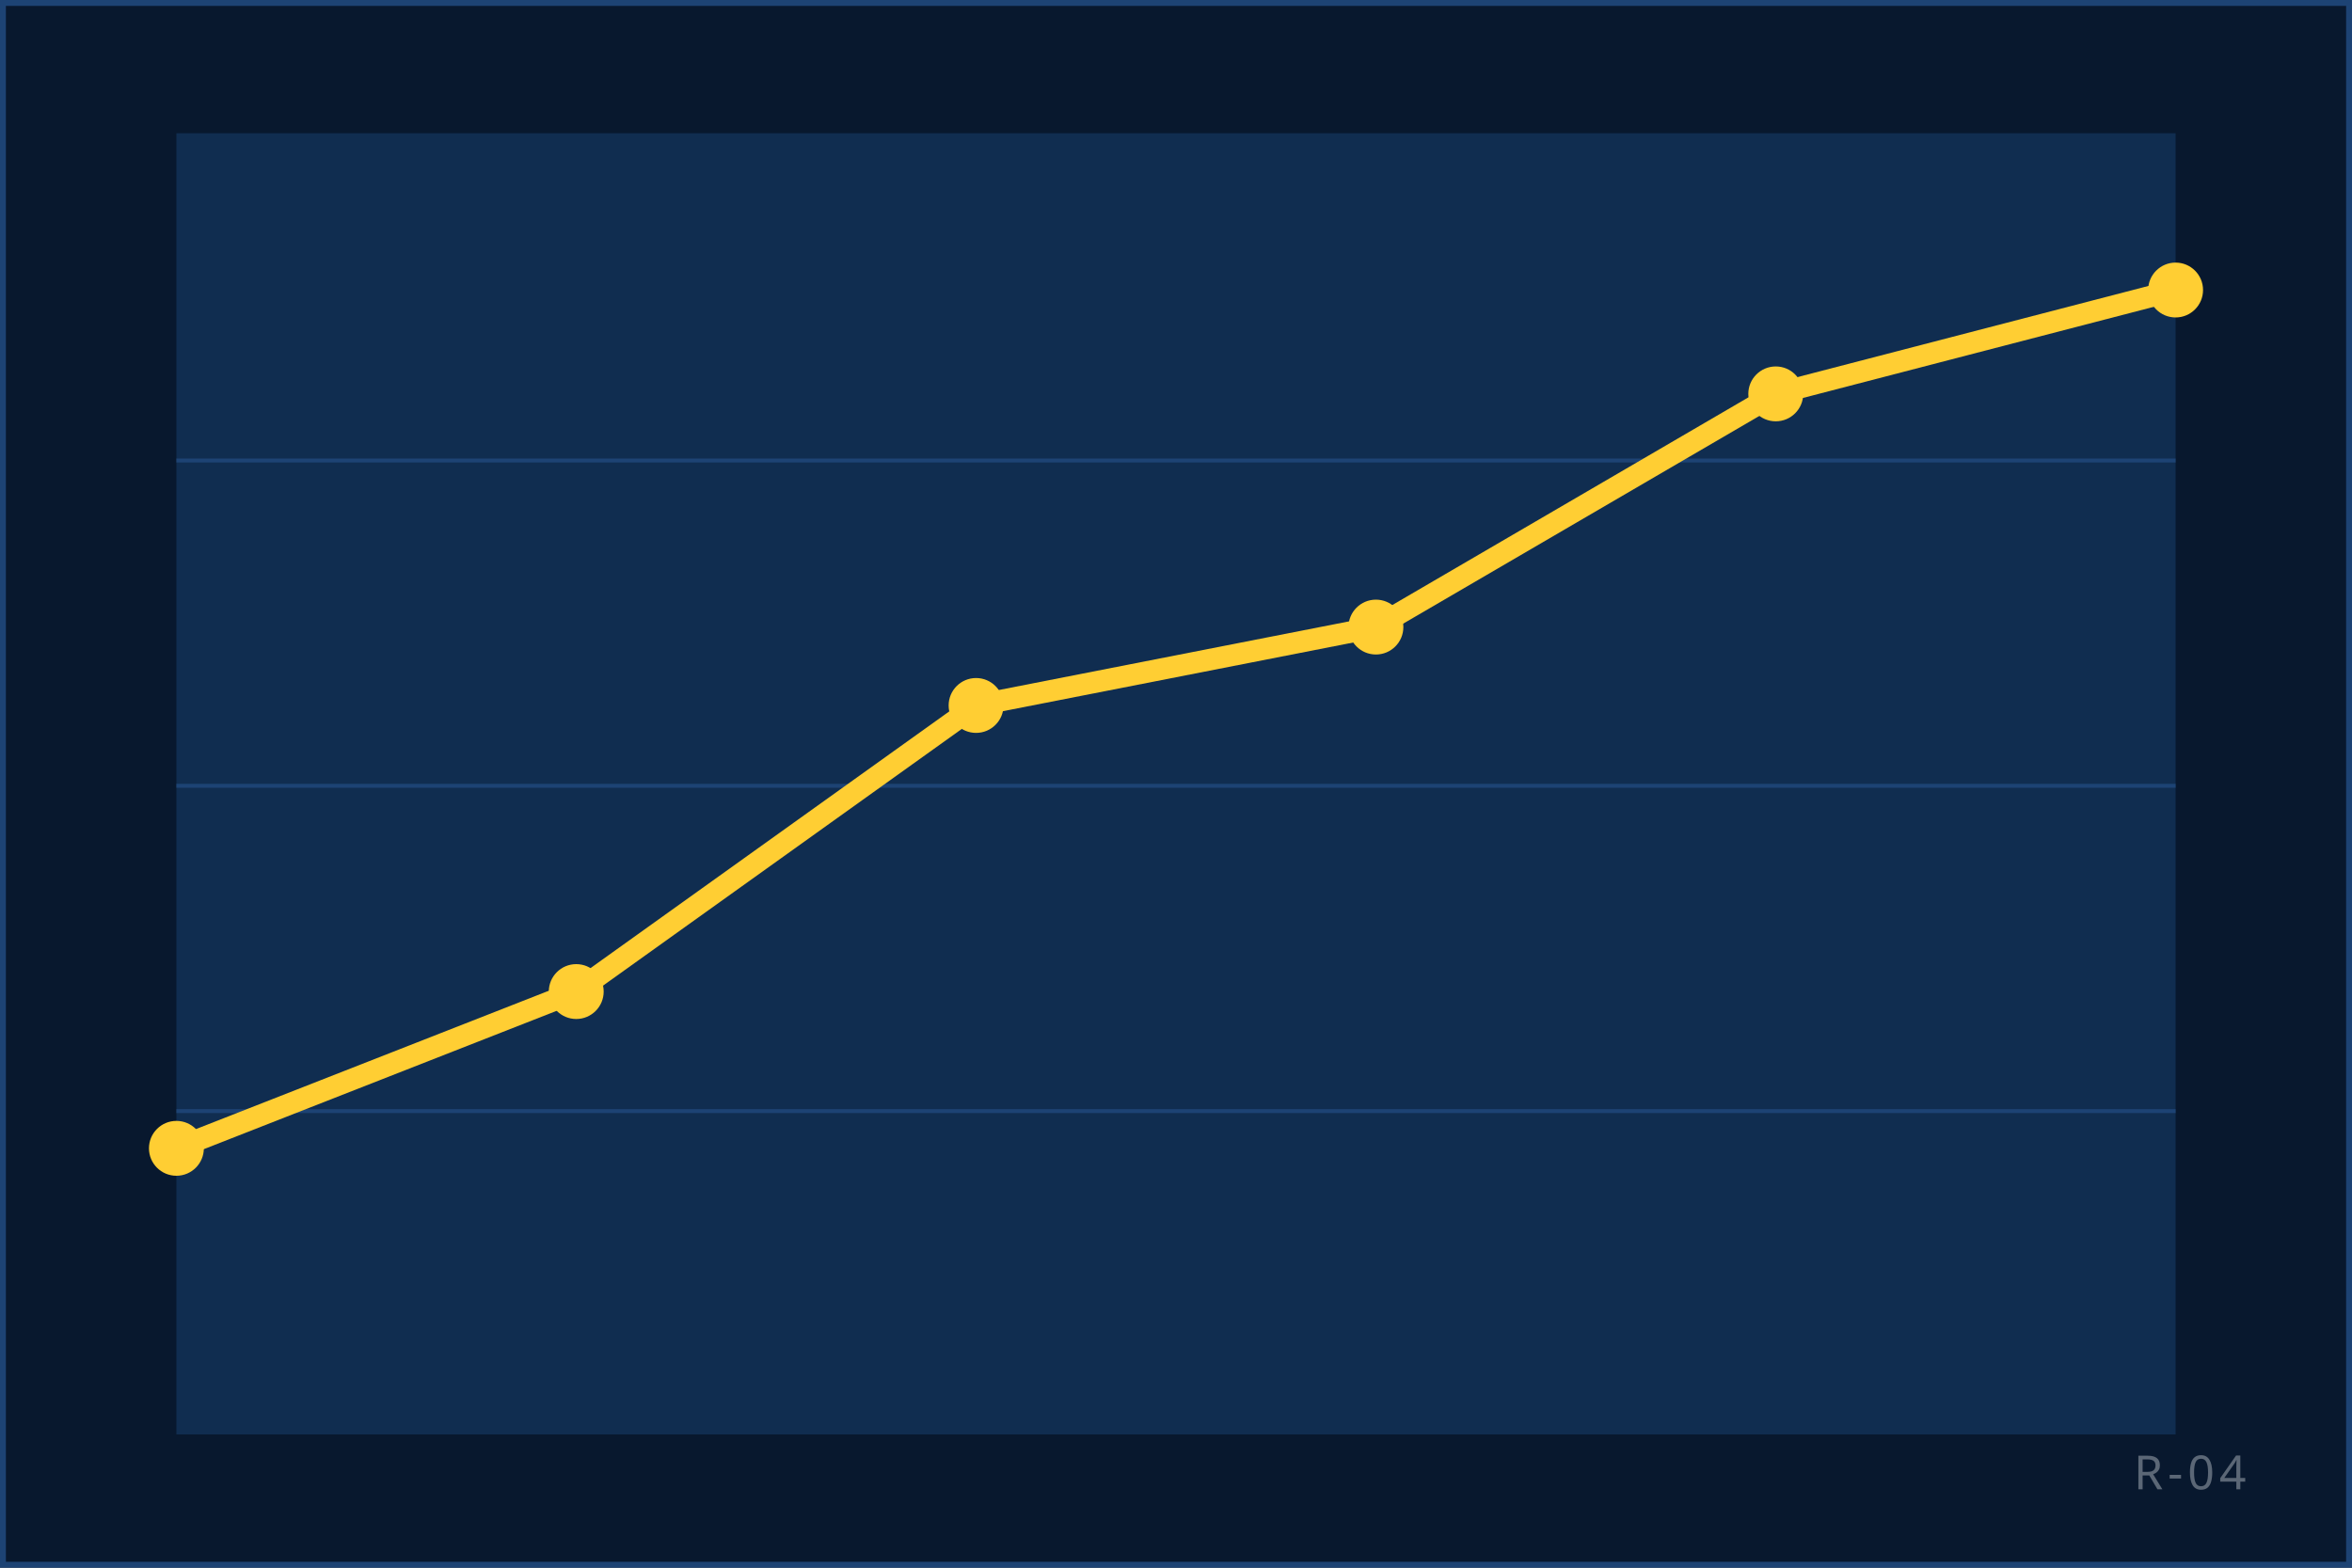
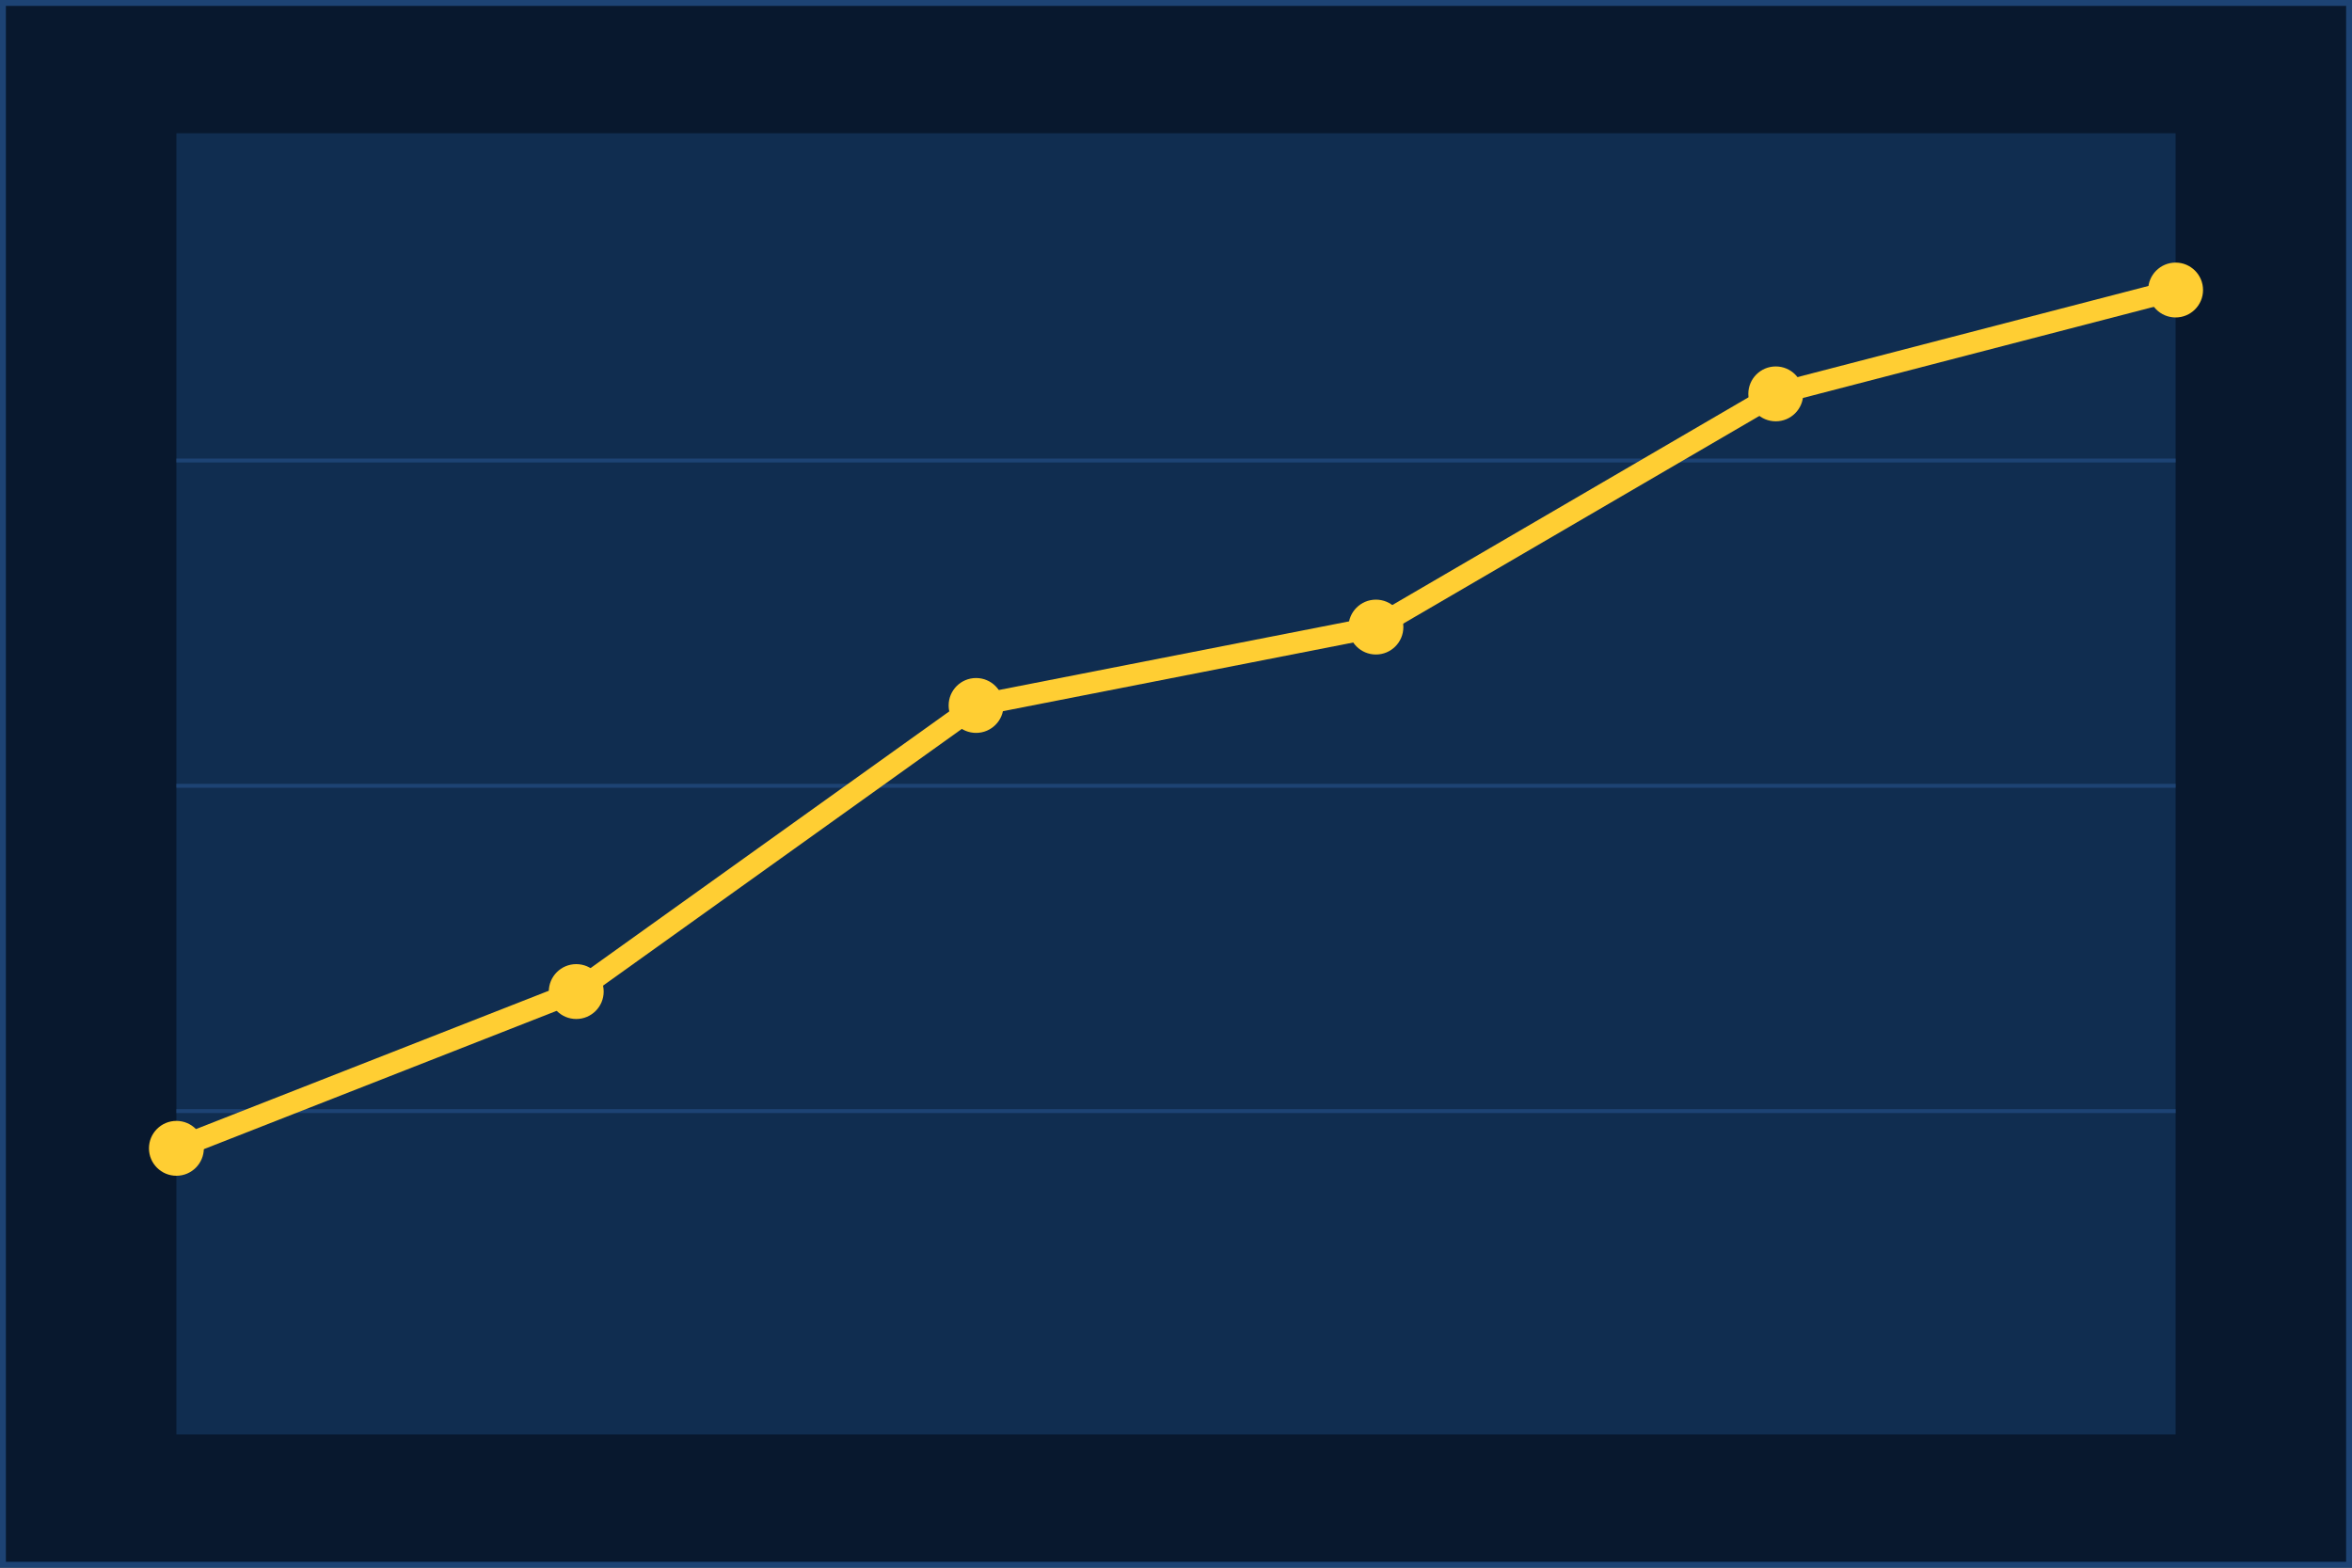
<svg xmlns="http://www.w3.org/2000/svg" viewBox="0 0 1200 800" preserveAspectRatio="xMidYMid slice">
  <rect width="1200" height="800" fill="#08182E" />
  <rect x="90" y="68" width="1020" height="664" fill="#102D50" />
  <rect x="90" y="234" width="1020" height="2" fill="#1D4374" />
  <rect x="90" y="400" width="1020" height="2" fill="#1D4374" />
  <rect x="90" y="566" width="1020" height="2" fill="#1D4374" />
  <path d="M90 586 L294 506 L498 360 L702 320 L906 201 L1110 148" fill="none" stroke="#FFCE33" stroke-width="11" />
  <circle cx="90" cy="586" r="14" fill="#FFCE33" />
  <circle cx="294" cy="506" r="14" fill="#FFCE33" />
  <circle cx="498" cy="360" r="14" fill="#FFCE33" />
  <circle cx="702" cy="320" r="14" fill="#FFCE33" />
  <circle cx="906" cy="201" r="14" fill="#FFCE33" />
  <circle cx="1110" cy="148" r="14" fill="#FFCE33" />
-   <text x="1146" y="760" text-anchor="end" font-family="system-ui, sans-serif" font-size="24" font-weight="500" letter-spacing="2.4" fill="#F6F8FB" opacity="0.35">R-04</text>
  <rect x="1.5" y="1.5" width="1197" height="797" fill="none" stroke="#1D4374" stroke-width="3" />
</svg>
